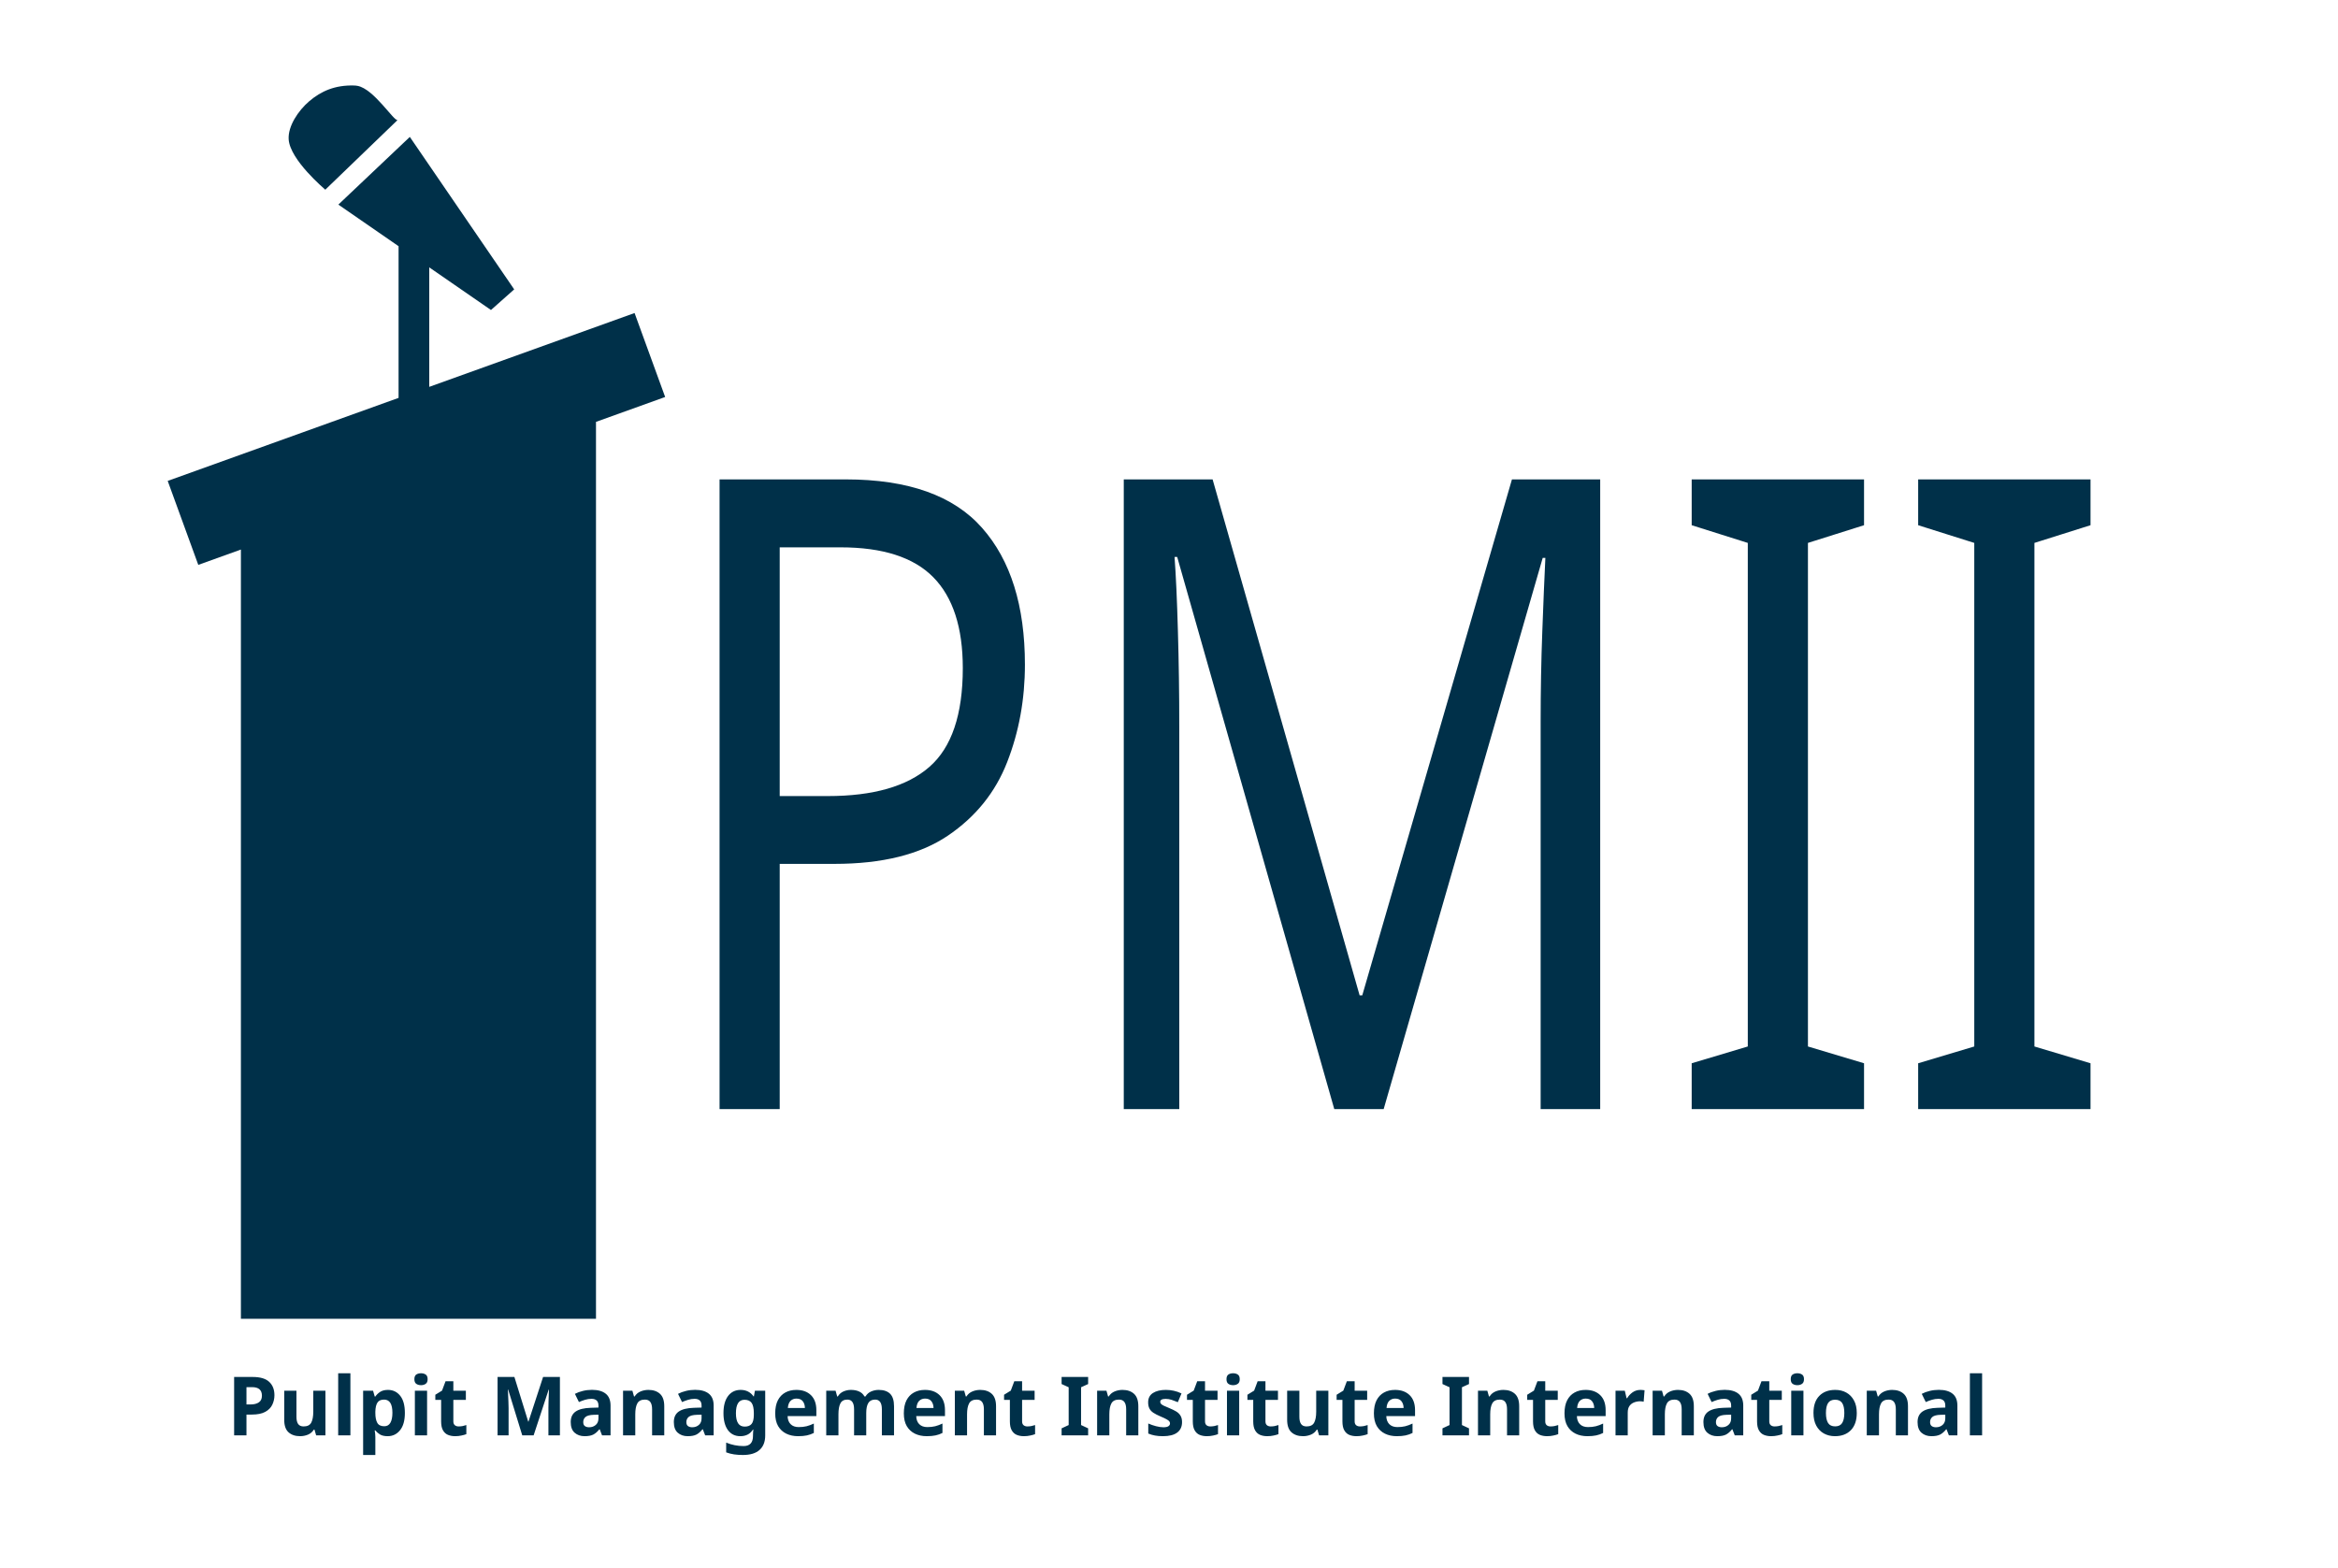
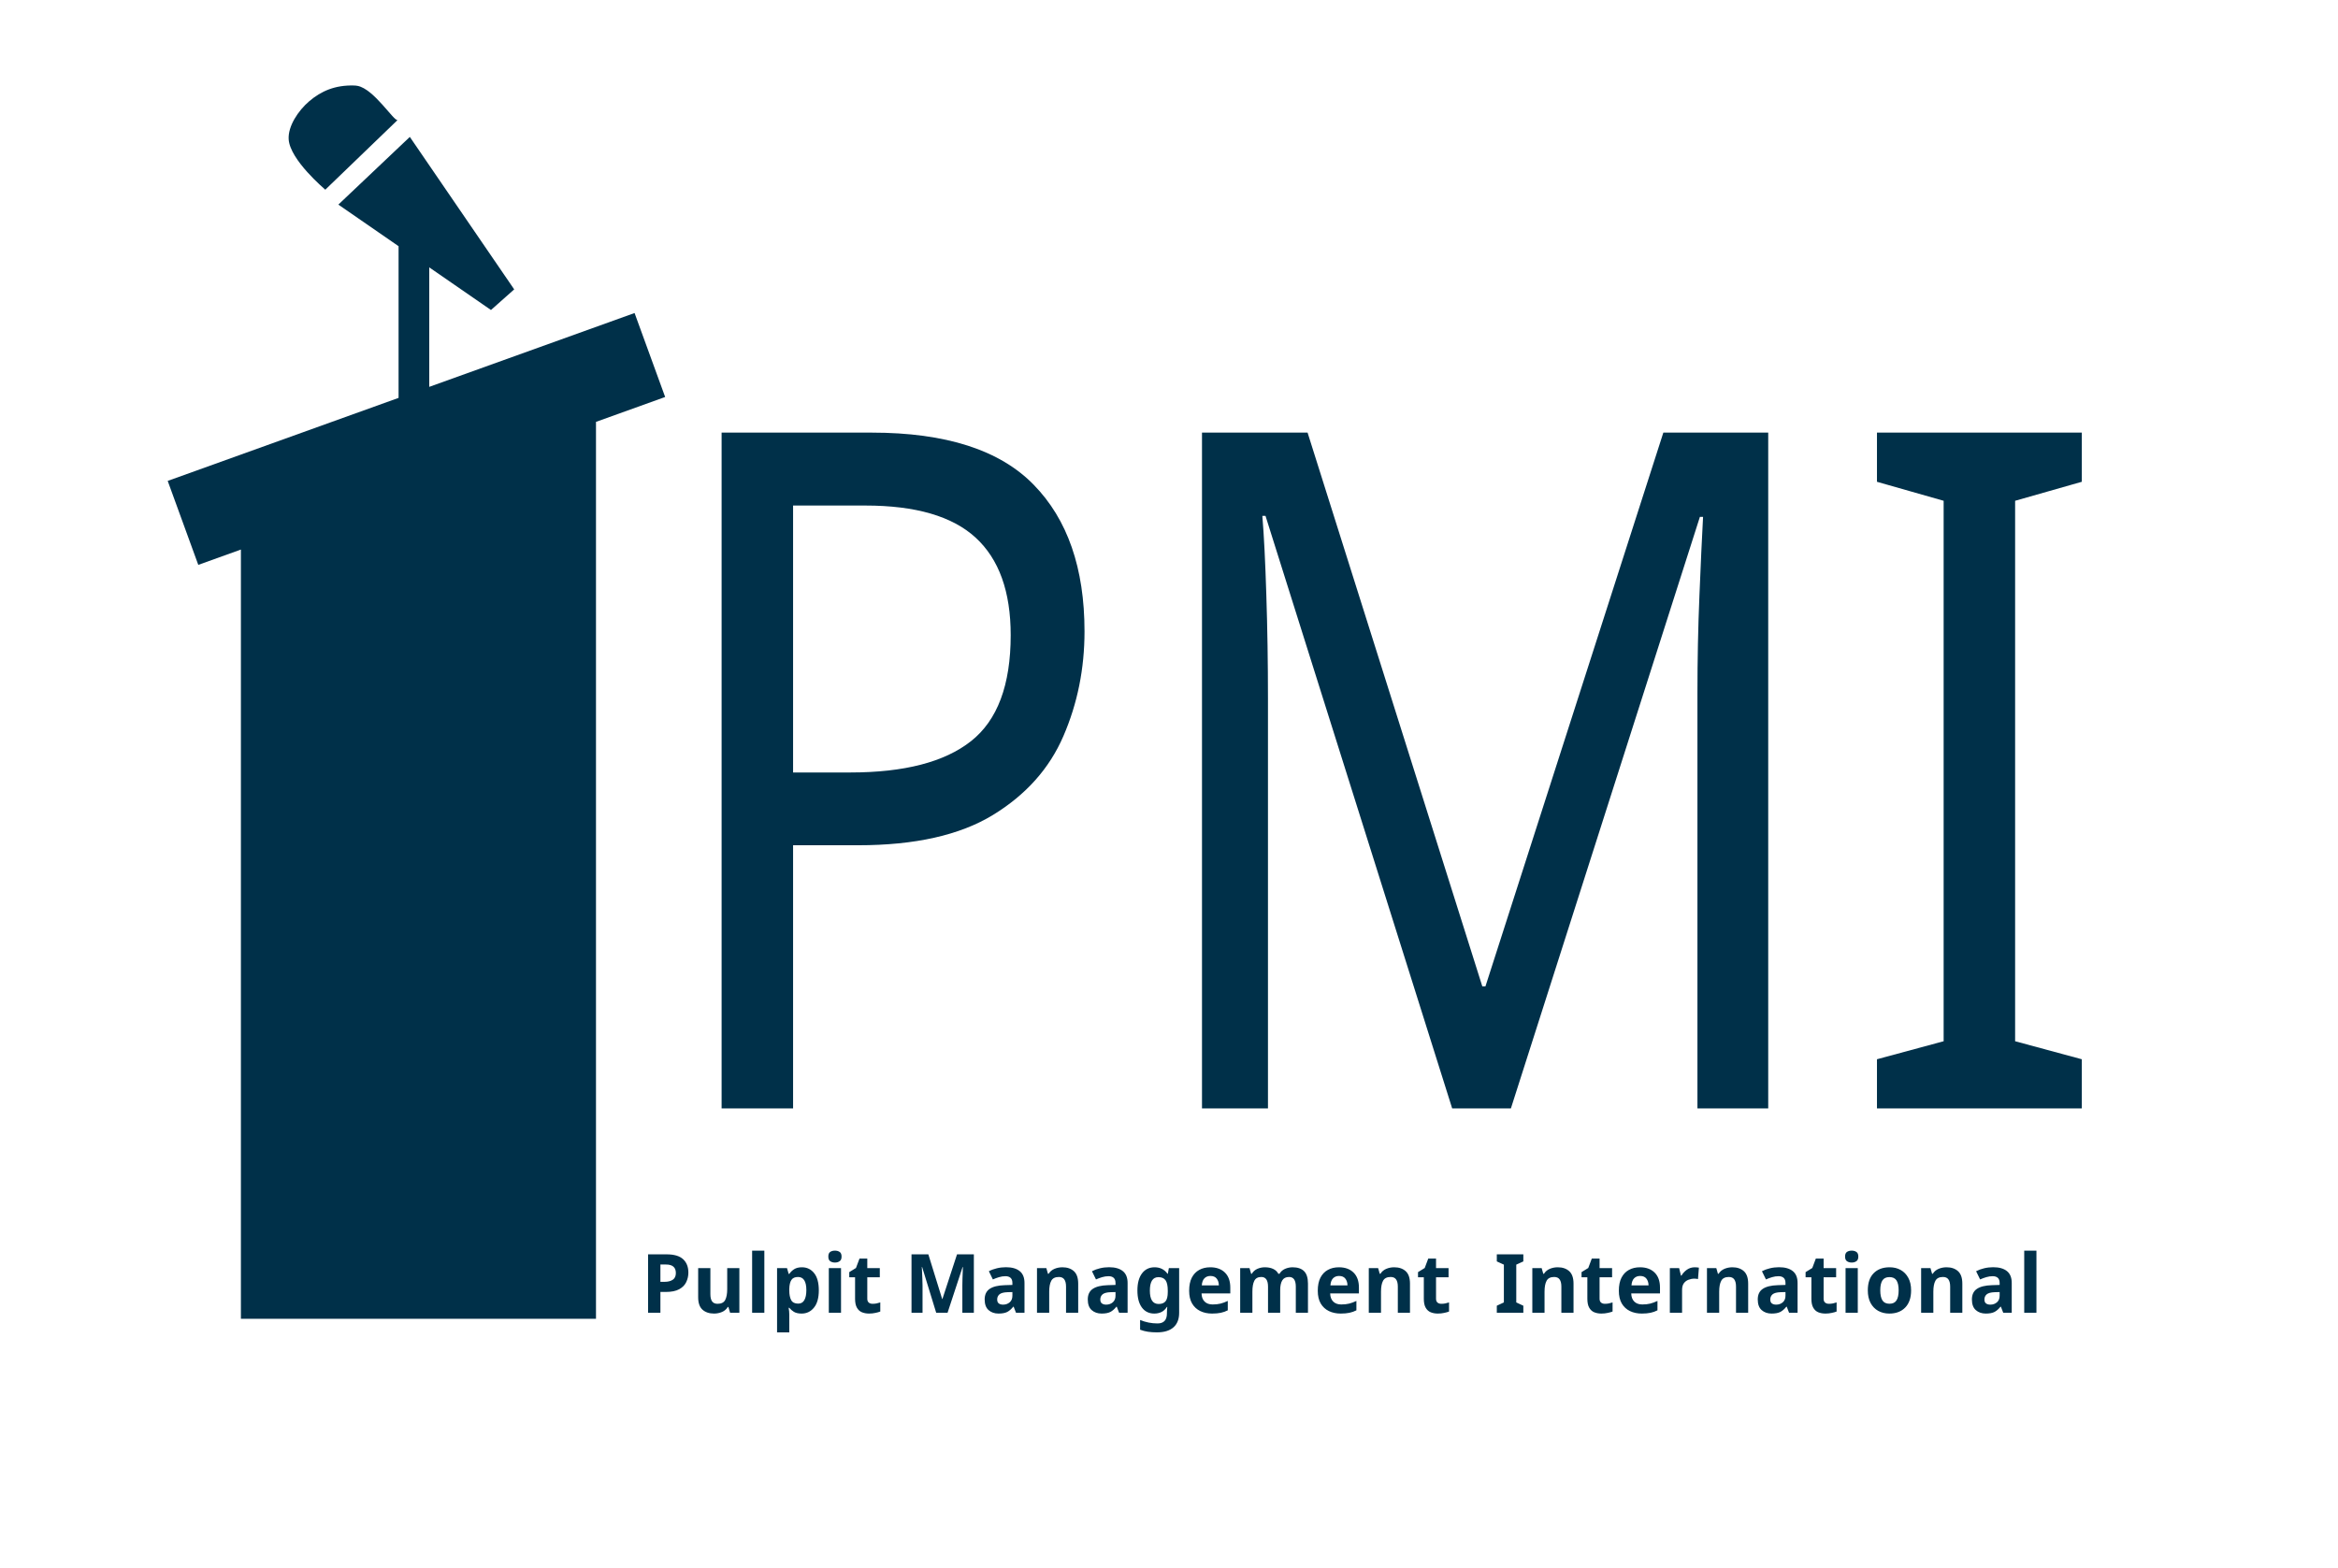
<svg xmlns="http://www.w3.org/2000/svg" xmlns:xlink="http://www.w3.org/1999/xlink" version="1.1" id="svg1" width="610" height="409" viewBox="0 0 610 409">
  <defs id="defs1">
    <linearGradient id="linearGradient17">
      <stop style="stop-color:#280b00;stop-opacity:1;" offset="0" id="stop18" />
      <stop style="stop-color:#280b00;stop-opacity:0;" offset="1" id="stop19" />
    </linearGradient>
    <linearGradient id="swatch9">
      <stop style="stop-color:#280b00;stop-opacity:1;" offset="0" id="stop9" />
    </linearGradient>
    <rect x="260.033" y="89.485" width="313.997" height="212.365" id="rect9" />
    <linearGradient xlink:href="#linearGradient17" id="linearGradient20" x1="264.2" y1="148.532" x2="500.763" y2="148.532" gradientUnits="userSpaceOnUse" />
  </defs>
  <g id="layer1" style="display:inline">
-     <text xml:space="preserve" id="text8" style="font-style:normal;font-variant:normal;font-weight:normal;font-stretch:normal;font-size:105.876px;font-family:'Cooper Black';-inkscape-font-specification:'Cooper Black, Normal';font-variant-ligatures:normal;font-variant-caps:normal;font-variant-numeric:normal;font-variant-east-asian:normal;white-space:pre;shape-inside:url(#rect9);display:inline;opacity:1;fill:#003049;fill-opacity:1;paint-order:stroke fill markers" transform="matrix(1.646393,0,0,2.173778,-257.2759,-112.6866)">
-       <tspan x="260.033" y="184.981" id="tspan1">PMII</tspan>
+     <text xml:space="preserve" id="text8" style="font-style:normal;font-variant:normal;font-weight:normal;font-stretch:normal;font-size:105.876px;font-family:'Cooper Black';-inkscape-font-specification:'Cooper Black, Normal';font-variant-ligatures:normal;font-variant-caps:normal;font-variant-numeric:normal;font-variant-east-asian:normal;white-space:pre;shape-inside:url(#rect9);display:inline;opacity:1;fill:#003049;fill-opacity:1;paint-order:stroke fill markers" transform="matrix(1.956712,0,0,2.332986,-340.6212,-142.3097)">
+       <tspan x="260.033" y="184.981" id="tspan1">PMI</tspan>
    </text>
    <path id="rect8" style="display:inline;opacity:1;fill:#003049;fill-opacity:1;paint-order:stroke fill markers" d="m 92.348,22.311 c -4.902,-0.136 -8.556,1.443 -11.697,4.133 -2.849,2.44 -5.545,6.494 -5.336,9.906 0.329,5.383 9.416,13.009 9.553,13.152 L 103.734,31.322 c -0.952,0.378 -6.145,-8.101 -10.449,-8.914 -0.297,-0.056 -0.611,-0.089 -0.938,-0.098 z m 11.387,9.012 c 0.043,-0.017 0.08,-0.046 0.105,-0.102 z m 3.191,4.406 -18.648,17.664 15.713,10.854 v 39.586 l -60.236,21.664 7.979,21.914 11.119,-4 v 200.742 h 92.645 v -234.062 l 18.045,-6.49 -7.979,-21.914 -53.57,19.268 V 69.773 l 16.104,11.125 6.059,-5.381 z" />
-     <text xml:space="preserve" style="font-style:normal;font-variant:normal;font-weight:600;font-stretch:normal;font-size:106.667px;font-family:'Lucida Fax';-inkscape-font-specification:'Lucida Fax, Semi-Bold';font-variant-ligatures:normal;font-variant-caps:normal;font-variant-numeric:normal;font-variant-east-asian:normal;opacity:1;fill:#003049;fill-opacity:1;paint-order:stroke fill markers" x="59.166" y="374.571" id="text21">
-       <tspan id="tspan21" x="59.166" y="374.571" style="font-style:normal;font-variant:normal;font-weight:600;font-stretch:normal;font-size:21.333px;font-family:Sans;-inkscape-font-specification:'Sans, Semi-Bold';font-variant-ligatures:normal;font-variant-caps:normal;font-variant-numeric:normal;font-variant-east-asian:normal;fill:#003049;fill-opacity:1">Pulpit Management Institute International</tspan>
+     <text xml:space="preserve" style="font-style:normal;font-variant:normal;font-weight:600;font-stretch:normal;font-size:106.667px;font-family:'Lucida Fax';-inkscape-font-specification:'Lucida Fax, Semi-Bold';font-variant-ligatures:normal;font-variant-caps:normal;font-variant-numeric:normal;font-variant-east-asian:normal;opacity:1;fill:#003049;fill-opacity:1;paint-order:stroke fill markers" x="167.166" y="342.571" id="text21">
+       <tspan id="tspan21" x="167.166" y="342.571" style="font-style:normal;font-variant:normal;font-weight:600;font-stretch:normal;font-size:21.333px;font-family:Sans;-inkscape-font-specification:'Sans, Semi-Bold';font-variant-ligatures:normal;font-variant-caps:normal;font-variant-numeric:normal;font-variant-east-asian:normal;fill:#003049;fill-opacity:1">Pulpit Management  International</tspan>
    </text>
  </g>
</svg>
